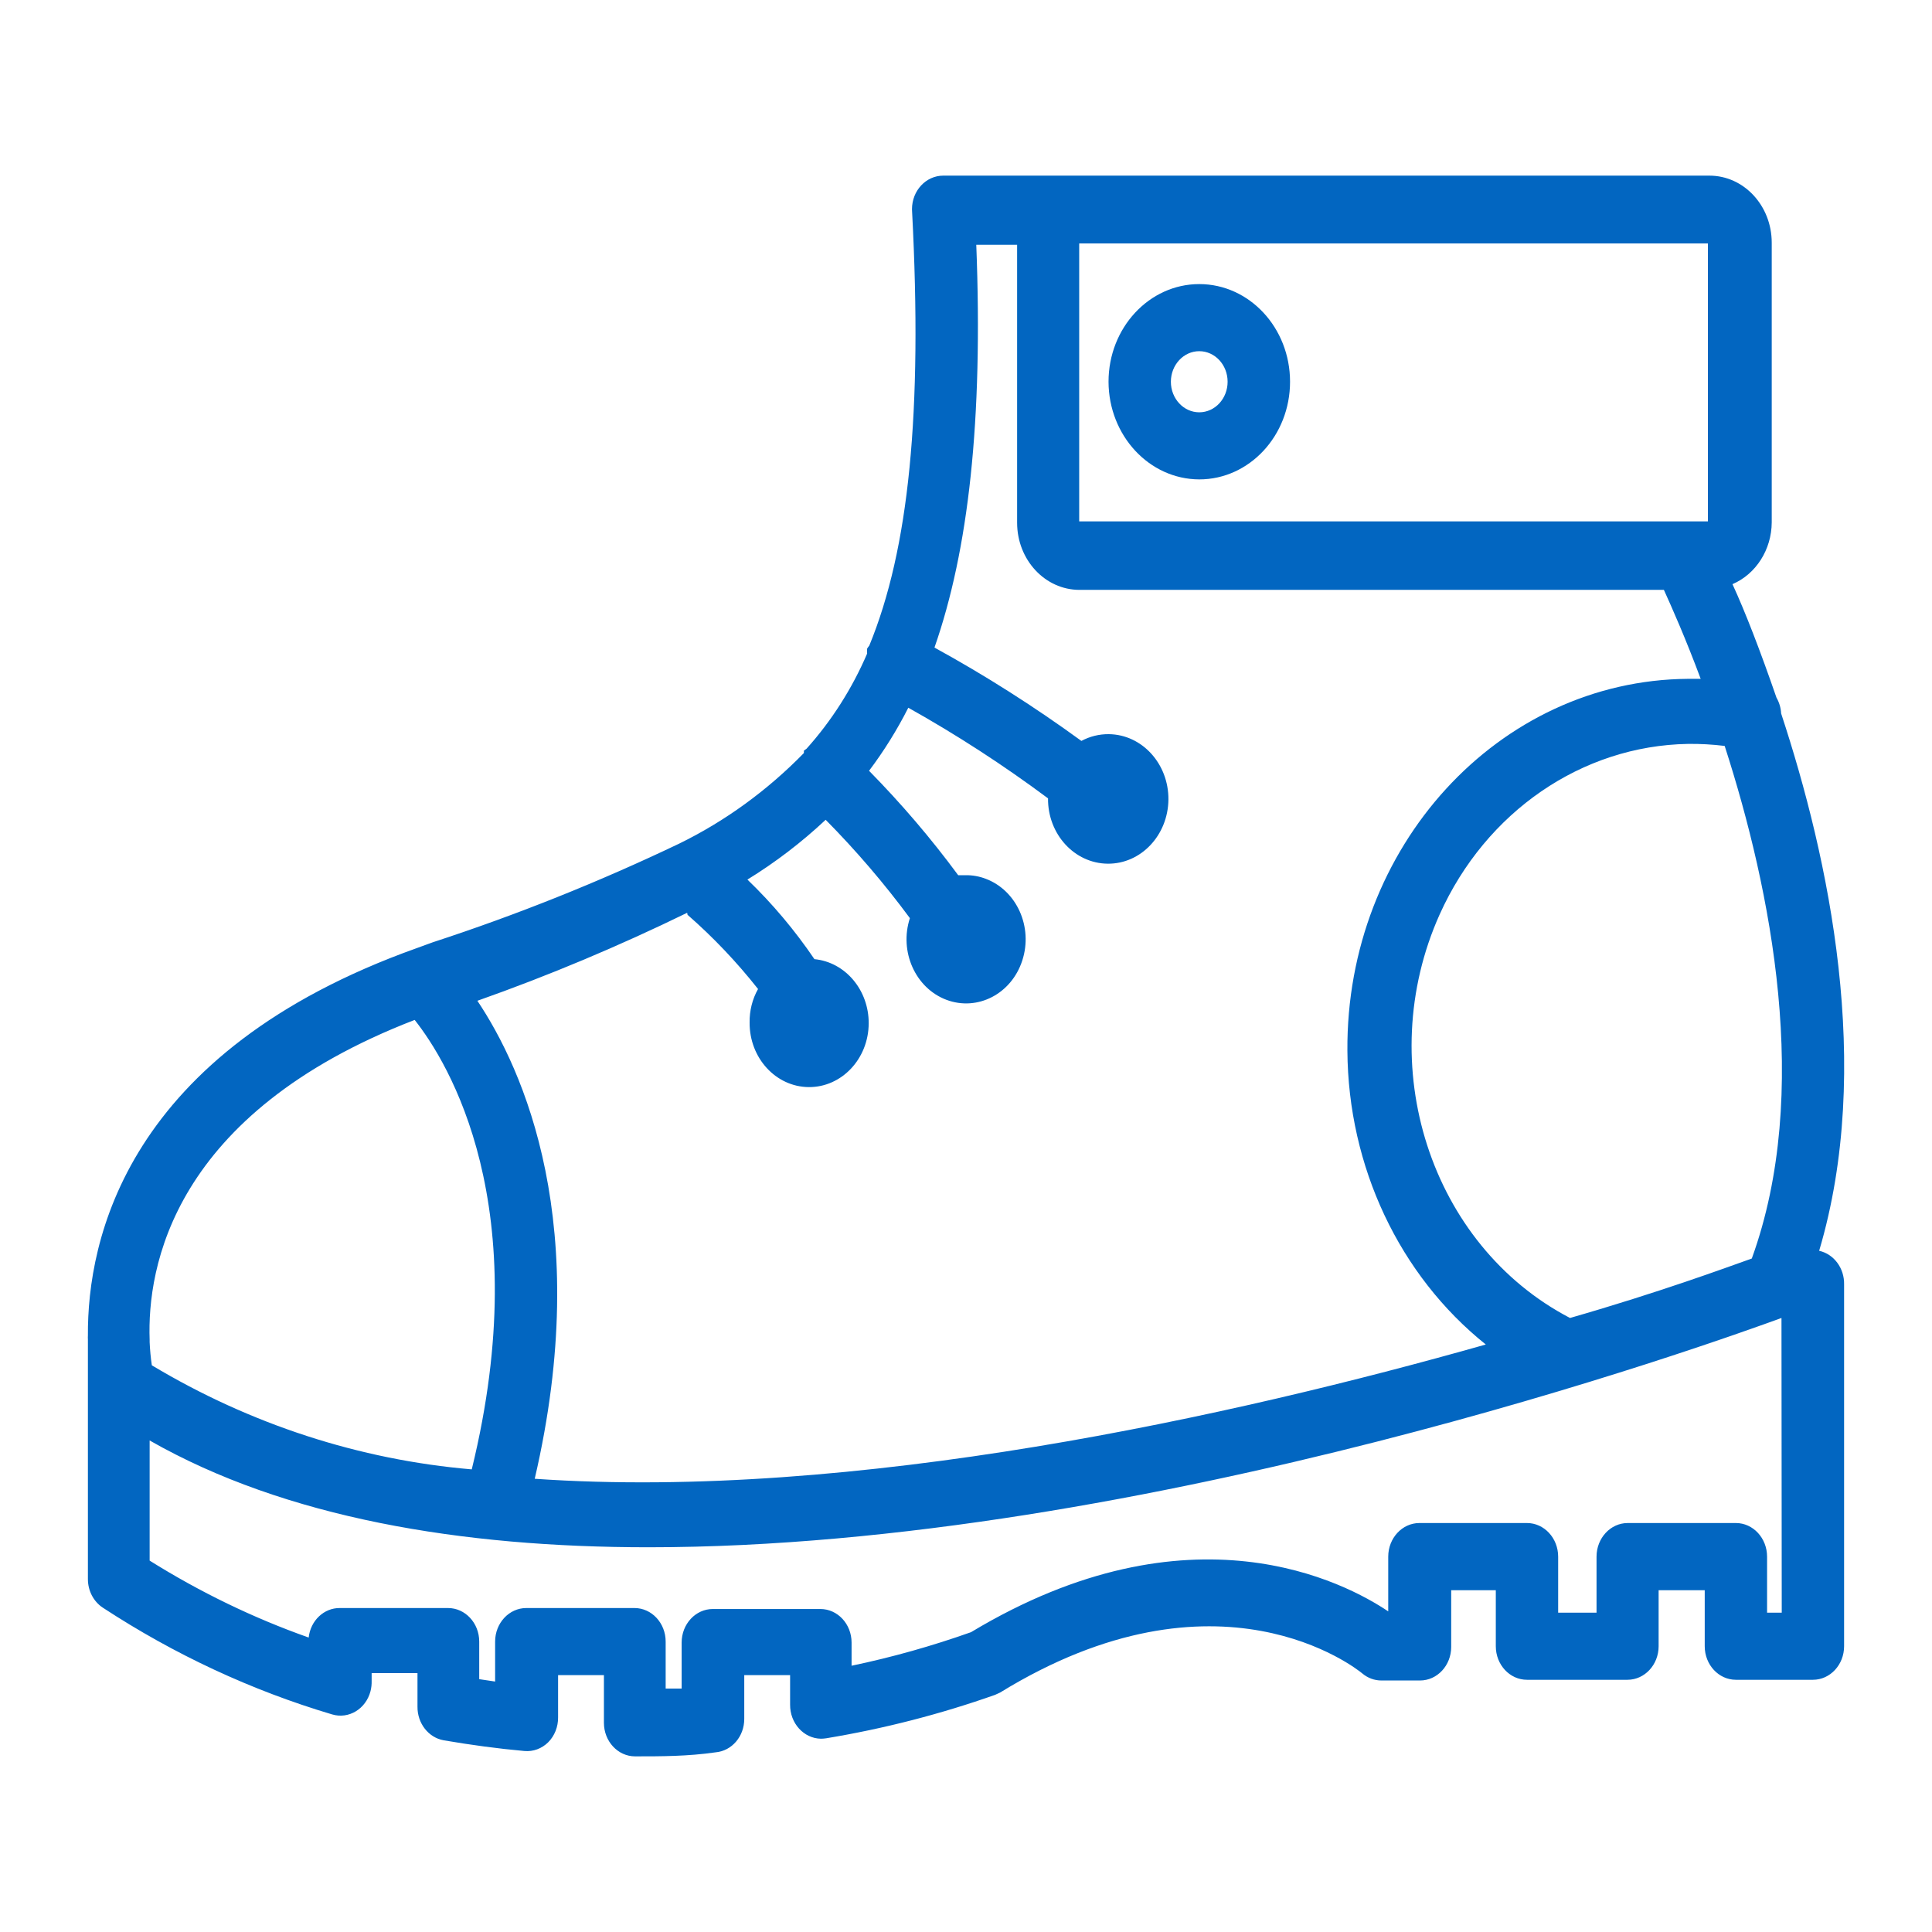
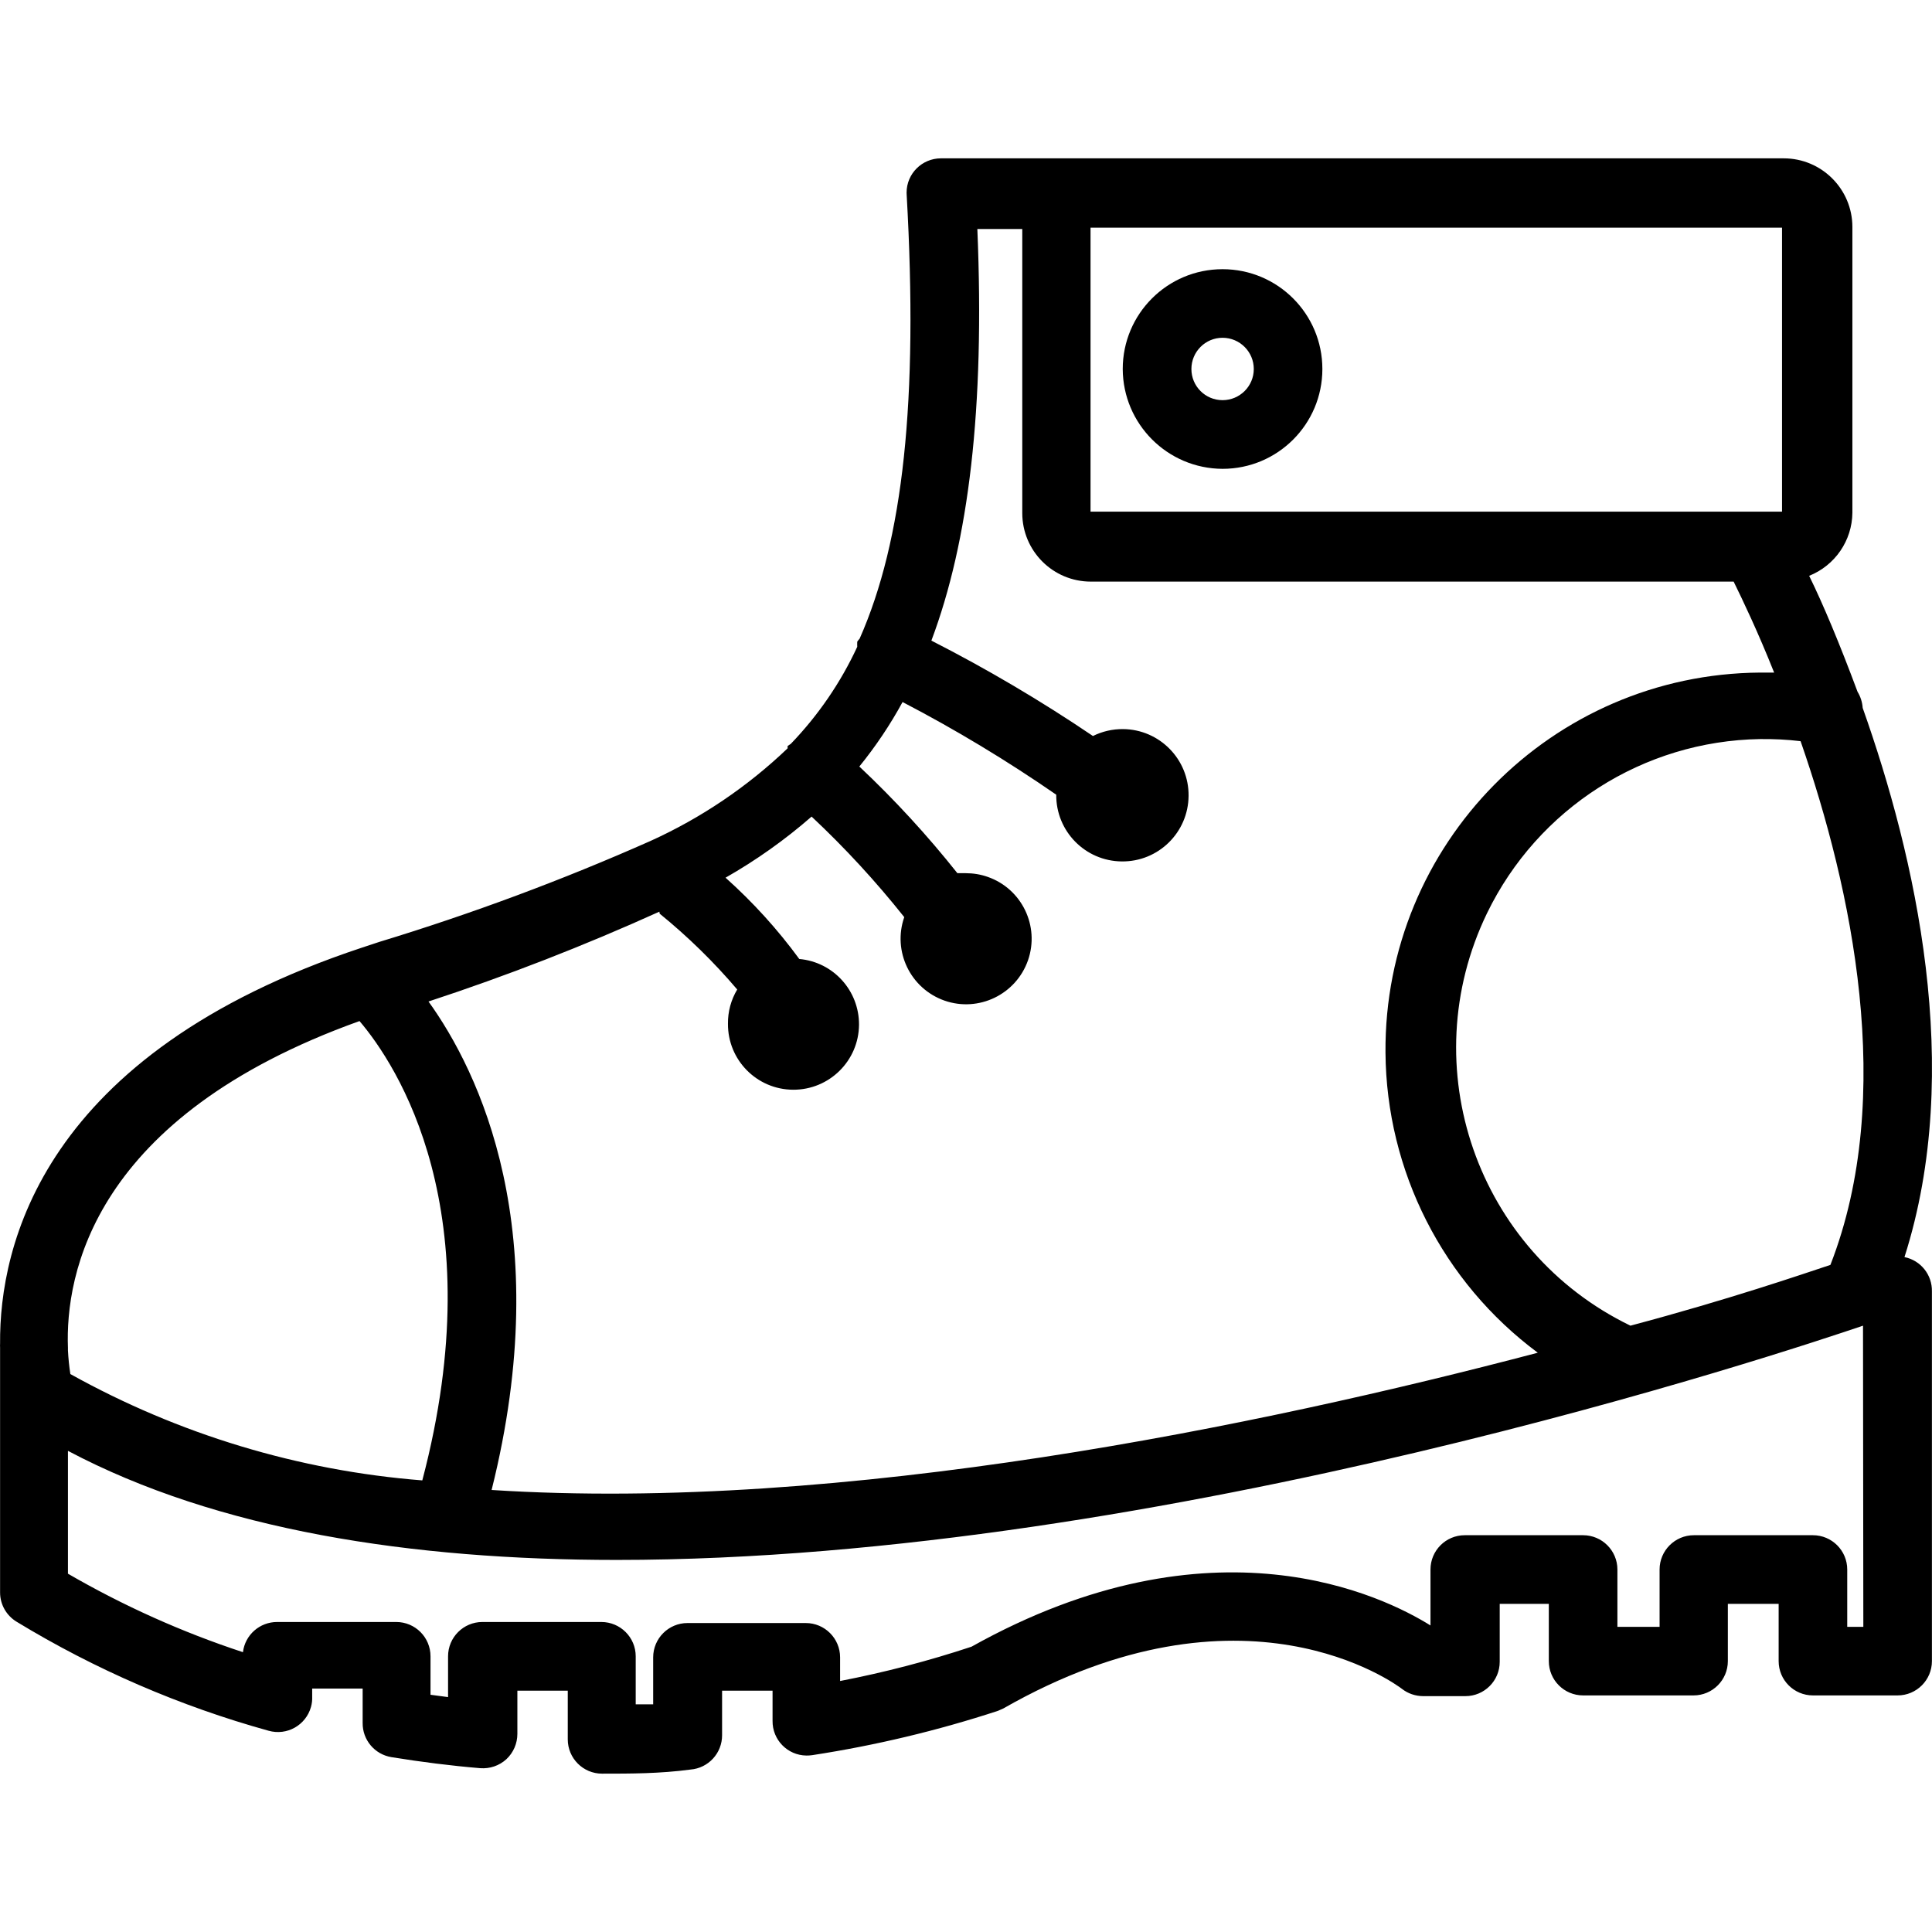
- <svg xmlns="http://www.w3.org/2000/svg" width="22" height="22" viewBox="0 0 22 22" fill="none">
-   <path d="M20.715 14.243C21.337 12.149 20.825 9.771 20.282 8.124C20.279 8.06 20.26 7.998 20.229 7.944C20.044 7.409 19.874 6.969 19.728 6.652C19.996 6.537 20.173 6.259 20.175 5.949V2.764C20.175 2.342 19.858 2 19.465 2H10.741C10.545 2 10.385 2.17 10.385 2.382C10.385 2.389 10.385 2.397 10.386 2.405C10.506 4.699 10.35 6.254 9.899 7.351C9.89 7.362 9.882 7.374 9.874 7.386C9.873 7.405 9.873 7.424 9.874 7.443C9.702 7.843 9.469 8.208 9.185 8.525L9.154 8.548C9.154 8.548 9.154 8.548 9.154 8.575C8.737 9.002 8.257 9.351 7.733 9.607C6.82 10.043 5.884 10.418 4.928 10.73L4.747 10.796C1.427 11.98 0.994 14.129 1.001 15.207C1 15.222 1 15.237 1.001 15.252V17.982C1.001 18.115 1.066 18.238 1.171 18.307C1.985 18.84 2.863 19.249 3.781 19.522C3.97 19.579 4.166 19.461 4.219 19.258C4.229 19.219 4.233 19.18 4.232 19.14V19.052H4.754V19.434C4.752 19.624 4.879 19.786 5.052 19.817C5.361 19.87 5.67 19.912 5.972 19.939C6.071 19.948 6.169 19.912 6.242 19.84C6.315 19.767 6.356 19.664 6.355 19.557V19.075H6.877V19.618C6.877 19.829 7.036 20 7.232 20C7.531 20 7.829 20 8.149 19.954C8.334 19.938 8.476 19.772 8.475 19.572V19.075H8.997V19.411C8.995 19.622 9.152 19.796 9.348 19.799C9.368 19.799 9.389 19.797 9.409 19.794C10.061 19.686 10.704 19.521 11.33 19.3L11.387 19.274C13.873 17.745 15.449 19.002 15.513 19.056C15.575 19.108 15.651 19.136 15.73 19.136H16.17C16.366 19.136 16.525 18.965 16.525 18.754V18.108H17.033V18.746C17.033 18.957 17.192 19.128 17.388 19.128H18.532C18.728 19.128 18.887 18.957 18.887 18.746V18.108H19.412V18.746C19.412 18.957 19.571 19.128 19.767 19.128H20.644C20.84 19.128 20.999 18.957 20.999 18.746V14.626C21.003 14.441 20.883 14.28 20.715 14.243ZM12.289 2.772H19.448V5.937H12.289V2.772ZM7.825 10.394L7.829 10.417C8.12 10.671 8.389 10.954 8.632 11.262C8.567 11.377 8.534 11.509 8.536 11.644C8.533 12.047 8.835 12.376 9.209 12.379C9.584 12.382 9.89 12.057 9.892 11.654C9.894 11.274 9.626 10.956 9.274 10.922C9.05 10.592 8.794 10.288 8.511 10.016C8.828 9.821 9.127 9.593 9.402 9.335C9.746 9.683 10.067 10.057 10.361 10.455C10.237 10.836 10.424 11.252 10.777 11.385C11.131 11.518 11.518 11.318 11.641 10.937C11.765 10.556 11.578 10.14 11.225 10.007C11.152 9.979 11.074 9.965 10.996 9.966H10.911C10.6 9.544 10.26 9.147 9.896 8.777C10.065 8.553 10.215 8.312 10.343 8.059C10.893 8.367 11.424 8.711 11.934 9.091C11.93 9.498 12.234 9.831 12.613 9.835C12.991 9.839 13.301 9.512 13.305 9.104C13.308 8.697 13.004 8.364 12.626 8.36C12.517 8.359 12.411 8.385 12.314 8.437C11.777 8.046 11.219 7.691 10.641 7.374C11.028 6.266 11.195 4.794 11.117 2.787H11.582V5.952C11.582 6.375 11.9 6.717 12.293 6.717H18.947C19.039 6.92 19.195 7.271 19.366 7.73H19.22C17.063 7.747 15.327 9.643 15.343 11.965C15.351 13.284 15.935 14.523 16.919 15.31C14.047 16.124 9.725 17.091 6.089 16.839C6.76 13.953 5.958 12.175 5.436 11.396C6.249 11.109 7.046 10.774 7.825 10.394ZM4.722 11.614C5.106 12.099 6.107 13.731 5.372 16.732C4.092 16.623 2.85 16.219 1.729 15.547C1.716 15.46 1.708 15.371 1.704 15.283V15.256C1.675 14.442 1.959 12.68 4.722 11.614ZM20.122 18.364V17.726C20.122 17.515 19.963 17.343 19.767 17.343H18.535C18.339 17.343 18.18 17.515 18.18 17.726V18.364H17.743V17.726C17.743 17.515 17.584 17.343 17.388 17.343H16.163C15.967 17.343 15.808 17.515 15.808 17.726V18.349C15.325 18.024 13.56 17.08 11.057 18.586C10.611 18.744 10.157 18.872 9.697 18.968V18.704C9.697 18.493 9.538 18.322 9.342 18.322H8.117C7.921 18.322 7.762 18.493 7.762 18.704V19.228H7.58V18.693C7.58 18.482 7.421 18.311 7.225 18.311H5.993C5.797 18.311 5.638 18.482 5.638 18.693V19.148L5.457 19.121V18.693C5.457 18.482 5.298 18.311 5.102 18.311H3.87C3.689 18.309 3.536 18.454 3.515 18.647C2.884 18.424 2.278 18.13 1.704 17.771V16.403C3.252 17.286 5.255 17.619 7.385 17.619C13.045 17.619 19.522 15.287 20.286 15.008L20.289 18.364H20.122ZM19.948 14.331C19.646 14.438 18.904 14.713 17.878 15.008C16.289 14.18 15.625 12.123 16.394 10.412C16.92 9.243 18.013 8.492 19.22 8.471C19.36 8.469 19.5 8.477 19.639 8.494L19.643 8.506C20.165 10.127 20.634 12.439 19.948 14.331Z" fill="#0266C1" />
-   <path d="M13.656 3.235C13.086 3.235 12.623 3.733 12.623 4.347C12.625 4.96 13.086 5.457 13.656 5.459C14.227 5.459 14.69 4.961 14.69 4.347C14.69 3.733 14.227 3.235 13.656 3.235ZM13.656 4.695C13.478 4.695 13.333 4.539 13.333 4.347C13.333 4.155 13.478 3.999 13.656 3.999C13.835 3.999 13.979 4.155 13.979 4.347C13.979 4.539 13.835 4.695 13.656 4.695Z" fill="#0266C1" />
+ <svg xmlns="http://www.w3.org/2000/svg" width="24" height="24" viewBox="0 0 24 24" fill="none">
+   <path d="M23.658 15.616C24.404 13.28 23.79 10.63 23.139 8.794C23.134 8.722 23.112 8.654 23.075 8.593C22.853 7.997 22.648 7.507 22.474 7.153C22.795 7.025 23.008 6.715 23.011 6.369V2.82C23.011 2.349 22.629 1.967 22.158 1.967H11.689C11.454 1.967 11.262 2.157 11.262 2.393C11.262 2.401 11.262 2.41 11.263 2.419C11.408 4.976 11.22 6.71 10.679 7.933C10.668 7.945 10.658 7.958 10.649 7.971C10.648 7.992 10.648 8.014 10.649 8.035C10.443 8.48 10.163 8.888 9.823 9.241L9.784 9.267C9.784 9.267 9.784 9.267 9.784 9.296C9.285 9.773 8.709 10.162 8.08 10.447C6.984 10.933 5.86 11.351 4.714 11.7L4.496 11.772C0.512 13.093 -0.008 15.488 0.001 16.689C-0 16.706 -0 16.723 0.001 16.74V19.783C0.001 19.931 0.079 20.068 0.205 20.145C1.182 20.739 2.236 21.195 3.337 21.5C3.564 21.564 3.799 21.432 3.863 21.205C3.875 21.163 3.88 21.118 3.878 21.074V20.976H4.505V21.402C4.502 21.613 4.654 21.794 4.863 21.828C5.233 21.888 5.604 21.935 5.966 21.965C6.085 21.974 6.202 21.934 6.29 21.854C6.378 21.772 6.427 21.658 6.427 21.538V21.002H7.053V21.607C7.053 21.842 7.244 22.033 7.479 22.033C7.837 22.033 8.195 22.033 8.578 21.982C8.8 21.964 8.971 21.778 8.97 21.555V21.002H9.597V21.377C9.594 21.612 9.782 21.805 10.017 21.808C10.042 21.808 10.067 21.807 10.091 21.803C10.873 21.683 11.644 21.499 12.396 21.253L12.464 21.223C15.447 19.519 17.339 20.921 17.416 20.98C17.49 21.038 17.582 21.069 17.676 21.07H18.204C18.439 21.07 18.63 20.879 18.63 20.644V19.924H19.24V20.635C19.24 20.87 19.43 21.061 19.666 21.061H21.038C21.273 21.061 21.464 20.87 21.464 20.635V19.924H22.095V20.635C22.095 20.87 22.285 21.061 22.521 21.061H23.573C23.808 21.061 23.999 20.87 23.999 20.635V16.042C24.003 15.836 23.86 15.657 23.658 15.616ZM13.547 2.828H13.896H22.137V6.356H13.547V2.828ZM8.191 11.325L8.195 11.35C8.544 11.634 8.867 11.949 9.158 12.292C9.081 12.42 9.041 12.568 9.043 12.718C9.04 13.168 9.402 13.534 9.851 13.537C10.301 13.54 10.668 13.178 10.671 12.729C10.673 12.305 10.351 11.95 9.929 11.913C9.66 11.545 9.353 11.207 9.013 10.903C9.394 10.686 9.752 10.432 10.082 10.144C10.496 10.532 10.88 10.949 11.233 11.393C11.085 11.817 11.309 12.281 11.733 12.43C12.157 12.578 12.621 12.354 12.77 11.93C12.918 11.505 12.694 11.041 12.27 10.893C12.182 10.862 12.089 10.847 11.996 10.847H11.893C11.52 10.377 11.113 9.934 10.675 9.522C10.878 9.272 11.058 9.004 11.212 8.721C11.871 9.064 12.509 9.449 13.121 9.872C13.117 10.326 13.481 10.697 13.935 10.701C14.39 10.706 14.761 10.341 14.765 9.887C14.77 9.433 14.405 9.061 13.951 9.057C13.821 9.056 13.693 9.085 13.577 9.143C12.933 8.707 12.262 8.311 11.57 7.958C12.034 6.723 12.234 5.082 12.141 2.845H12.699V6.373C12.699 6.844 13.08 7.225 13.551 7.225H21.536C21.647 7.451 21.835 7.843 22.039 8.355H21.864C19.276 8.373 17.192 10.487 17.211 13.075C17.222 14.546 17.922 15.927 19.103 16.804C15.656 17.712 10.47 18.79 6.107 18.509C6.912 15.292 5.949 13.31 5.323 12.441C6.298 12.121 7.256 11.748 8.191 11.325ZM4.466 12.684C4.927 13.225 6.128 15.044 5.246 18.39C3.711 18.269 2.22 17.818 0.874 17.069C0.859 16.971 0.849 16.873 0.844 16.774V16.745C0.81 15.837 1.151 13.873 4.466 12.684ZM22.947 20.209V19.497C22.947 19.262 22.756 19.071 22.521 19.071H21.042C20.807 19.071 20.616 19.262 20.616 19.497V20.209H20.092V19.497C20.092 19.262 19.901 19.071 19.666 19.071H18.196C17.96 19.071 17.77 19.262 17.77 19.497V20.192C17.19 19.83 15.072 18.777 12.068 20.456C11.534 20.633 10.989 20.775 10.436 20.882V20.588C10.436 20.353 10.245 20.162 10.01 20.162H8.54C8.305 20.162 8.114 20.353 8.114 20.588V21.172H7.897V20.575C7.897 20.34 7.706 20.149 7.47 20.149H5.992C5.757 20.149 5.566 20.34 5.566 20.575V21.082L5.348 21.053V20.575C5.348 20.34 5.158 20.149 4.922 20.149H3.444C3.227 20.148 3.044 20.309 3.018 20.524C2.261 20.275 1.533 19.948 0.844 19.549V18.023C2.702 19.007 5.106 19.378 7.662 19.378C14.454 19.378 22.227 16.779 23.143 16.468L23.147 20.209H22.947ZM22.738 15.713C22.376 15.833 21.485 16.14 20.254 16.468C18.347 15.545 17.55 13.252 18.472 11.345C19.104 10.041 20.416 9.204 21.864 9.181C22.032 9.179 22.2 9.187 22.367 9.207L22.372 9.22C22.998 11.026 23.56 13.604 22.738 15.713Z" fill="currentColor" />
+   <path d="M15.187 3.344C14.502 3.344 13.947 3.899 13.947 4.584C13.95 5.268 14.503 5.821 15.187 5.824C15.872 5.824 16.427 5.269 16.427 4.584C16.427 3.899 15.872 3.344 15.187 3.344ZM15.187 4.971C14.973 4.971 14.8 4.798 14.8 4.584C14.8 4.37 14.973 4.196 15.187 4.196C15.401 4.196 15.575 4.37 15.575 4.584C15.575 4.798 15.401 4.971 15.187 4.971Z" fill="currentColor" />
</svg>
